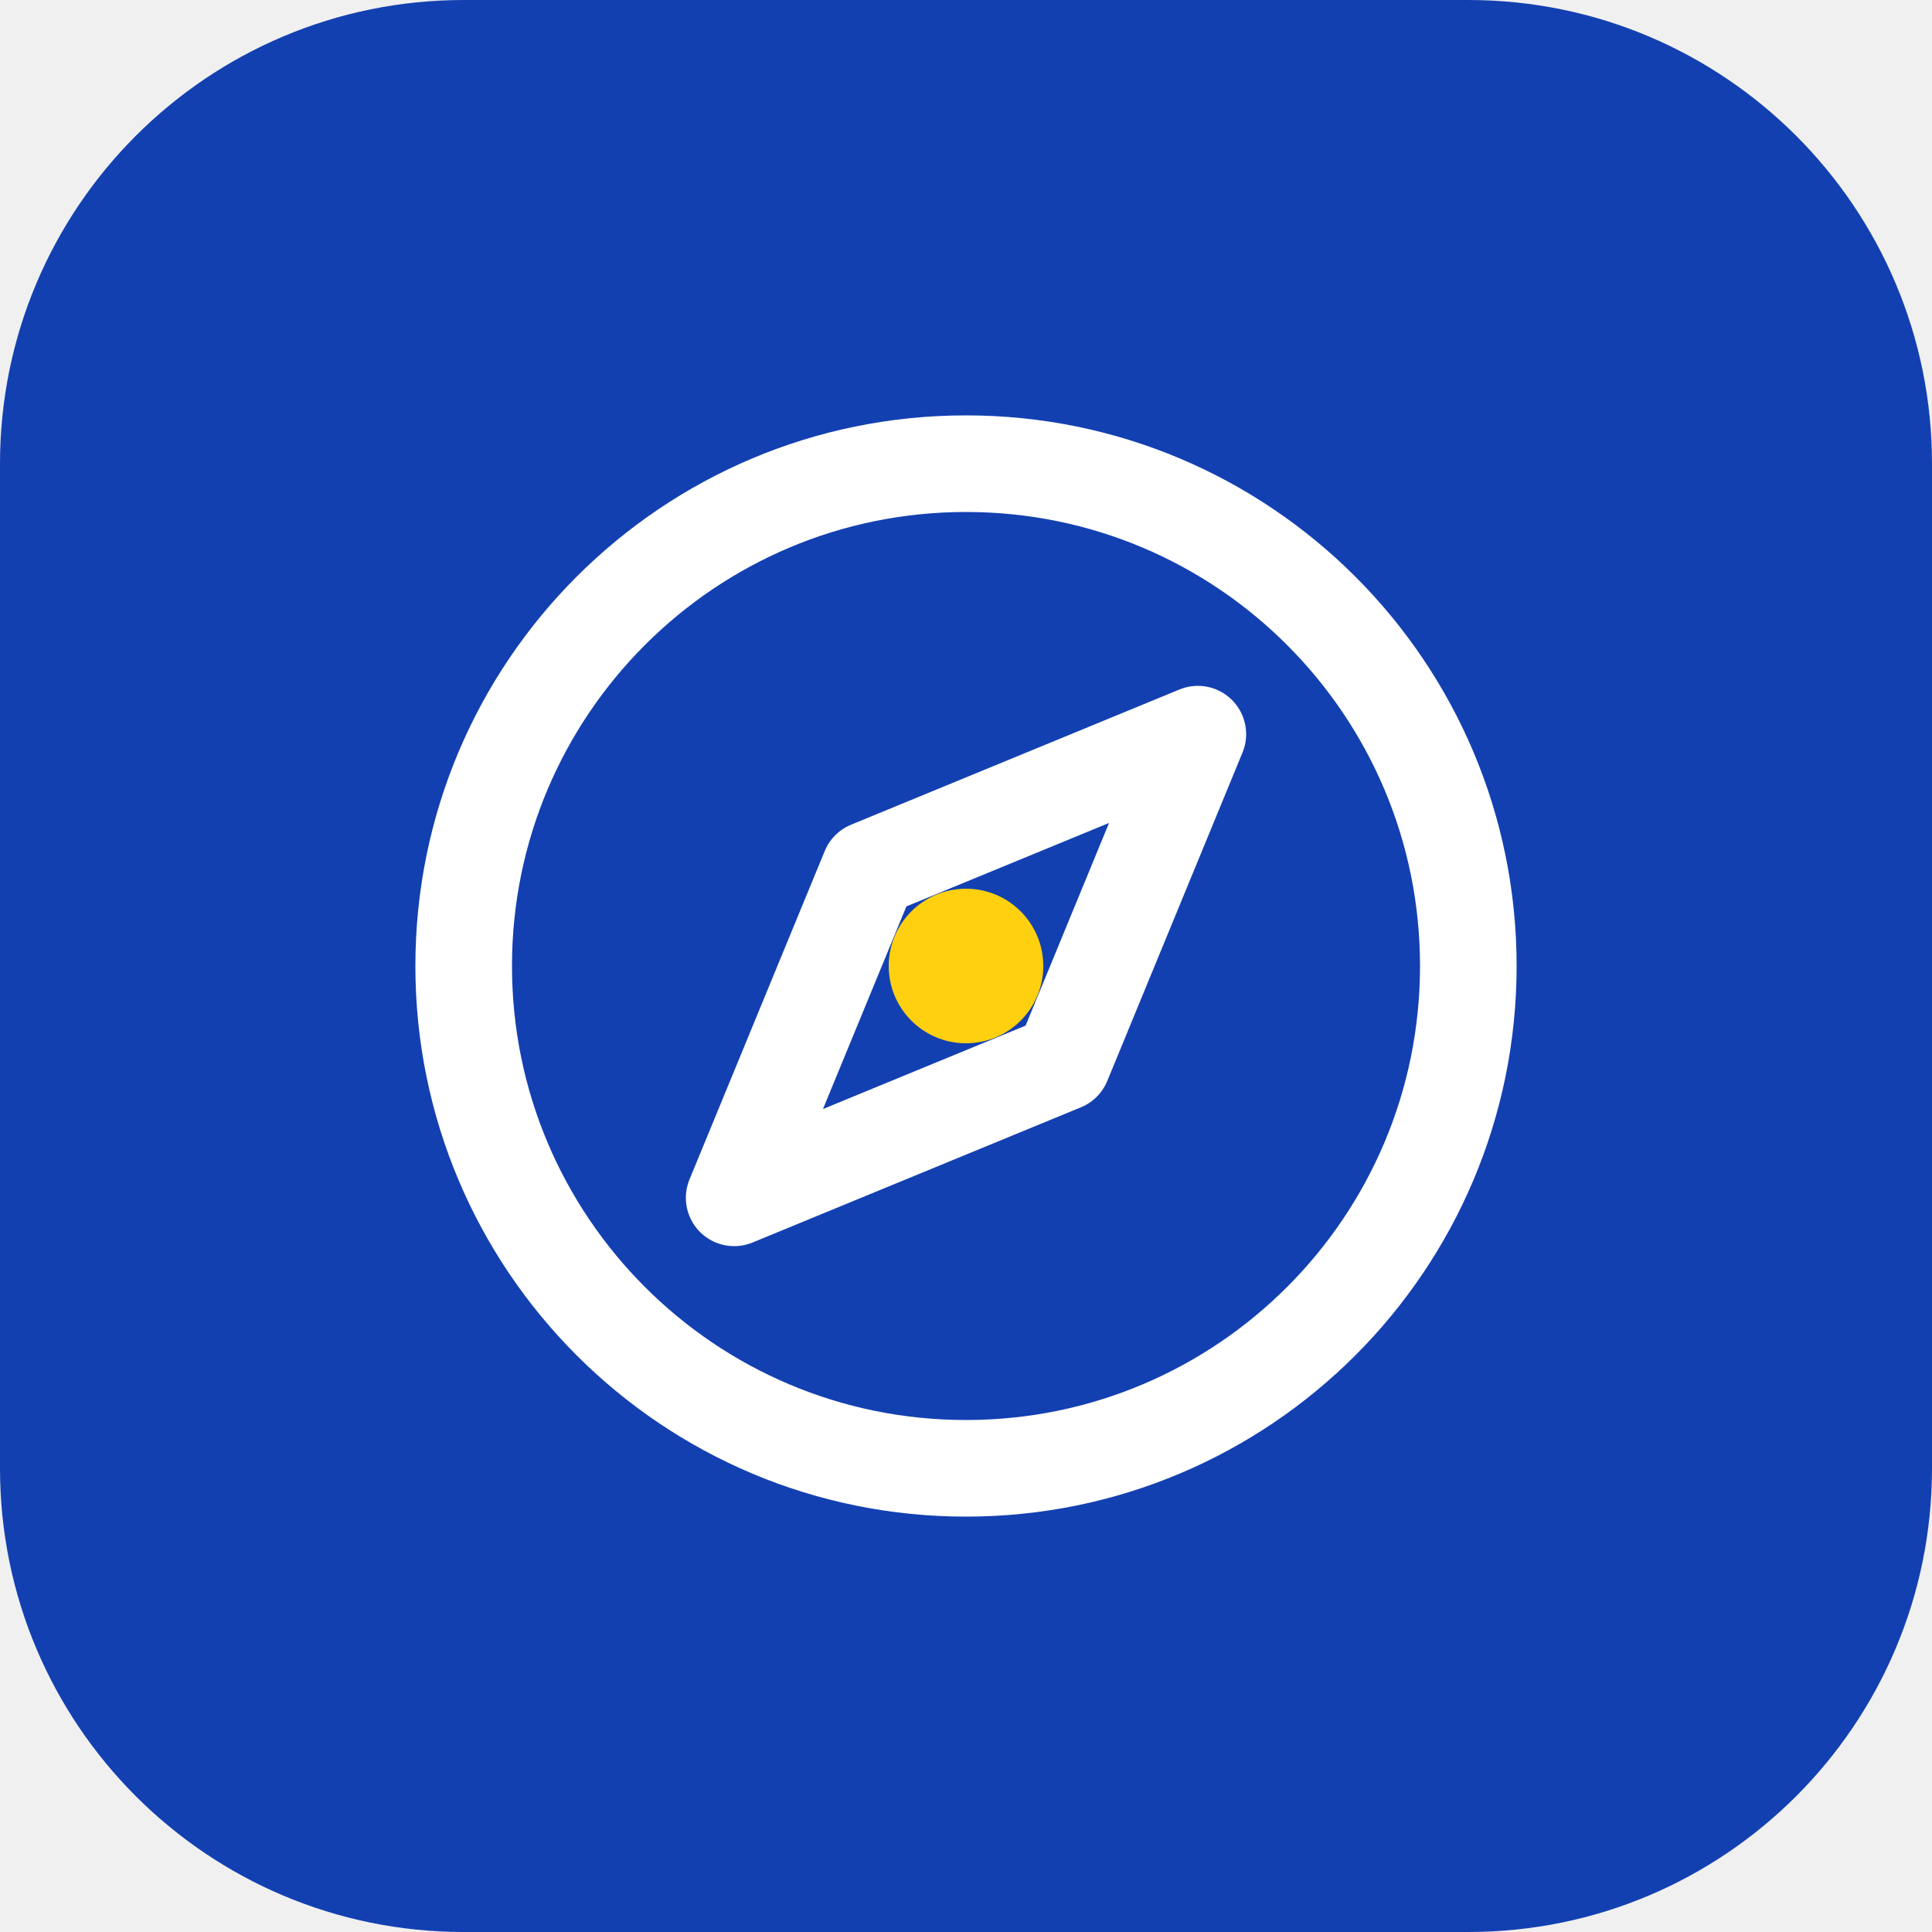
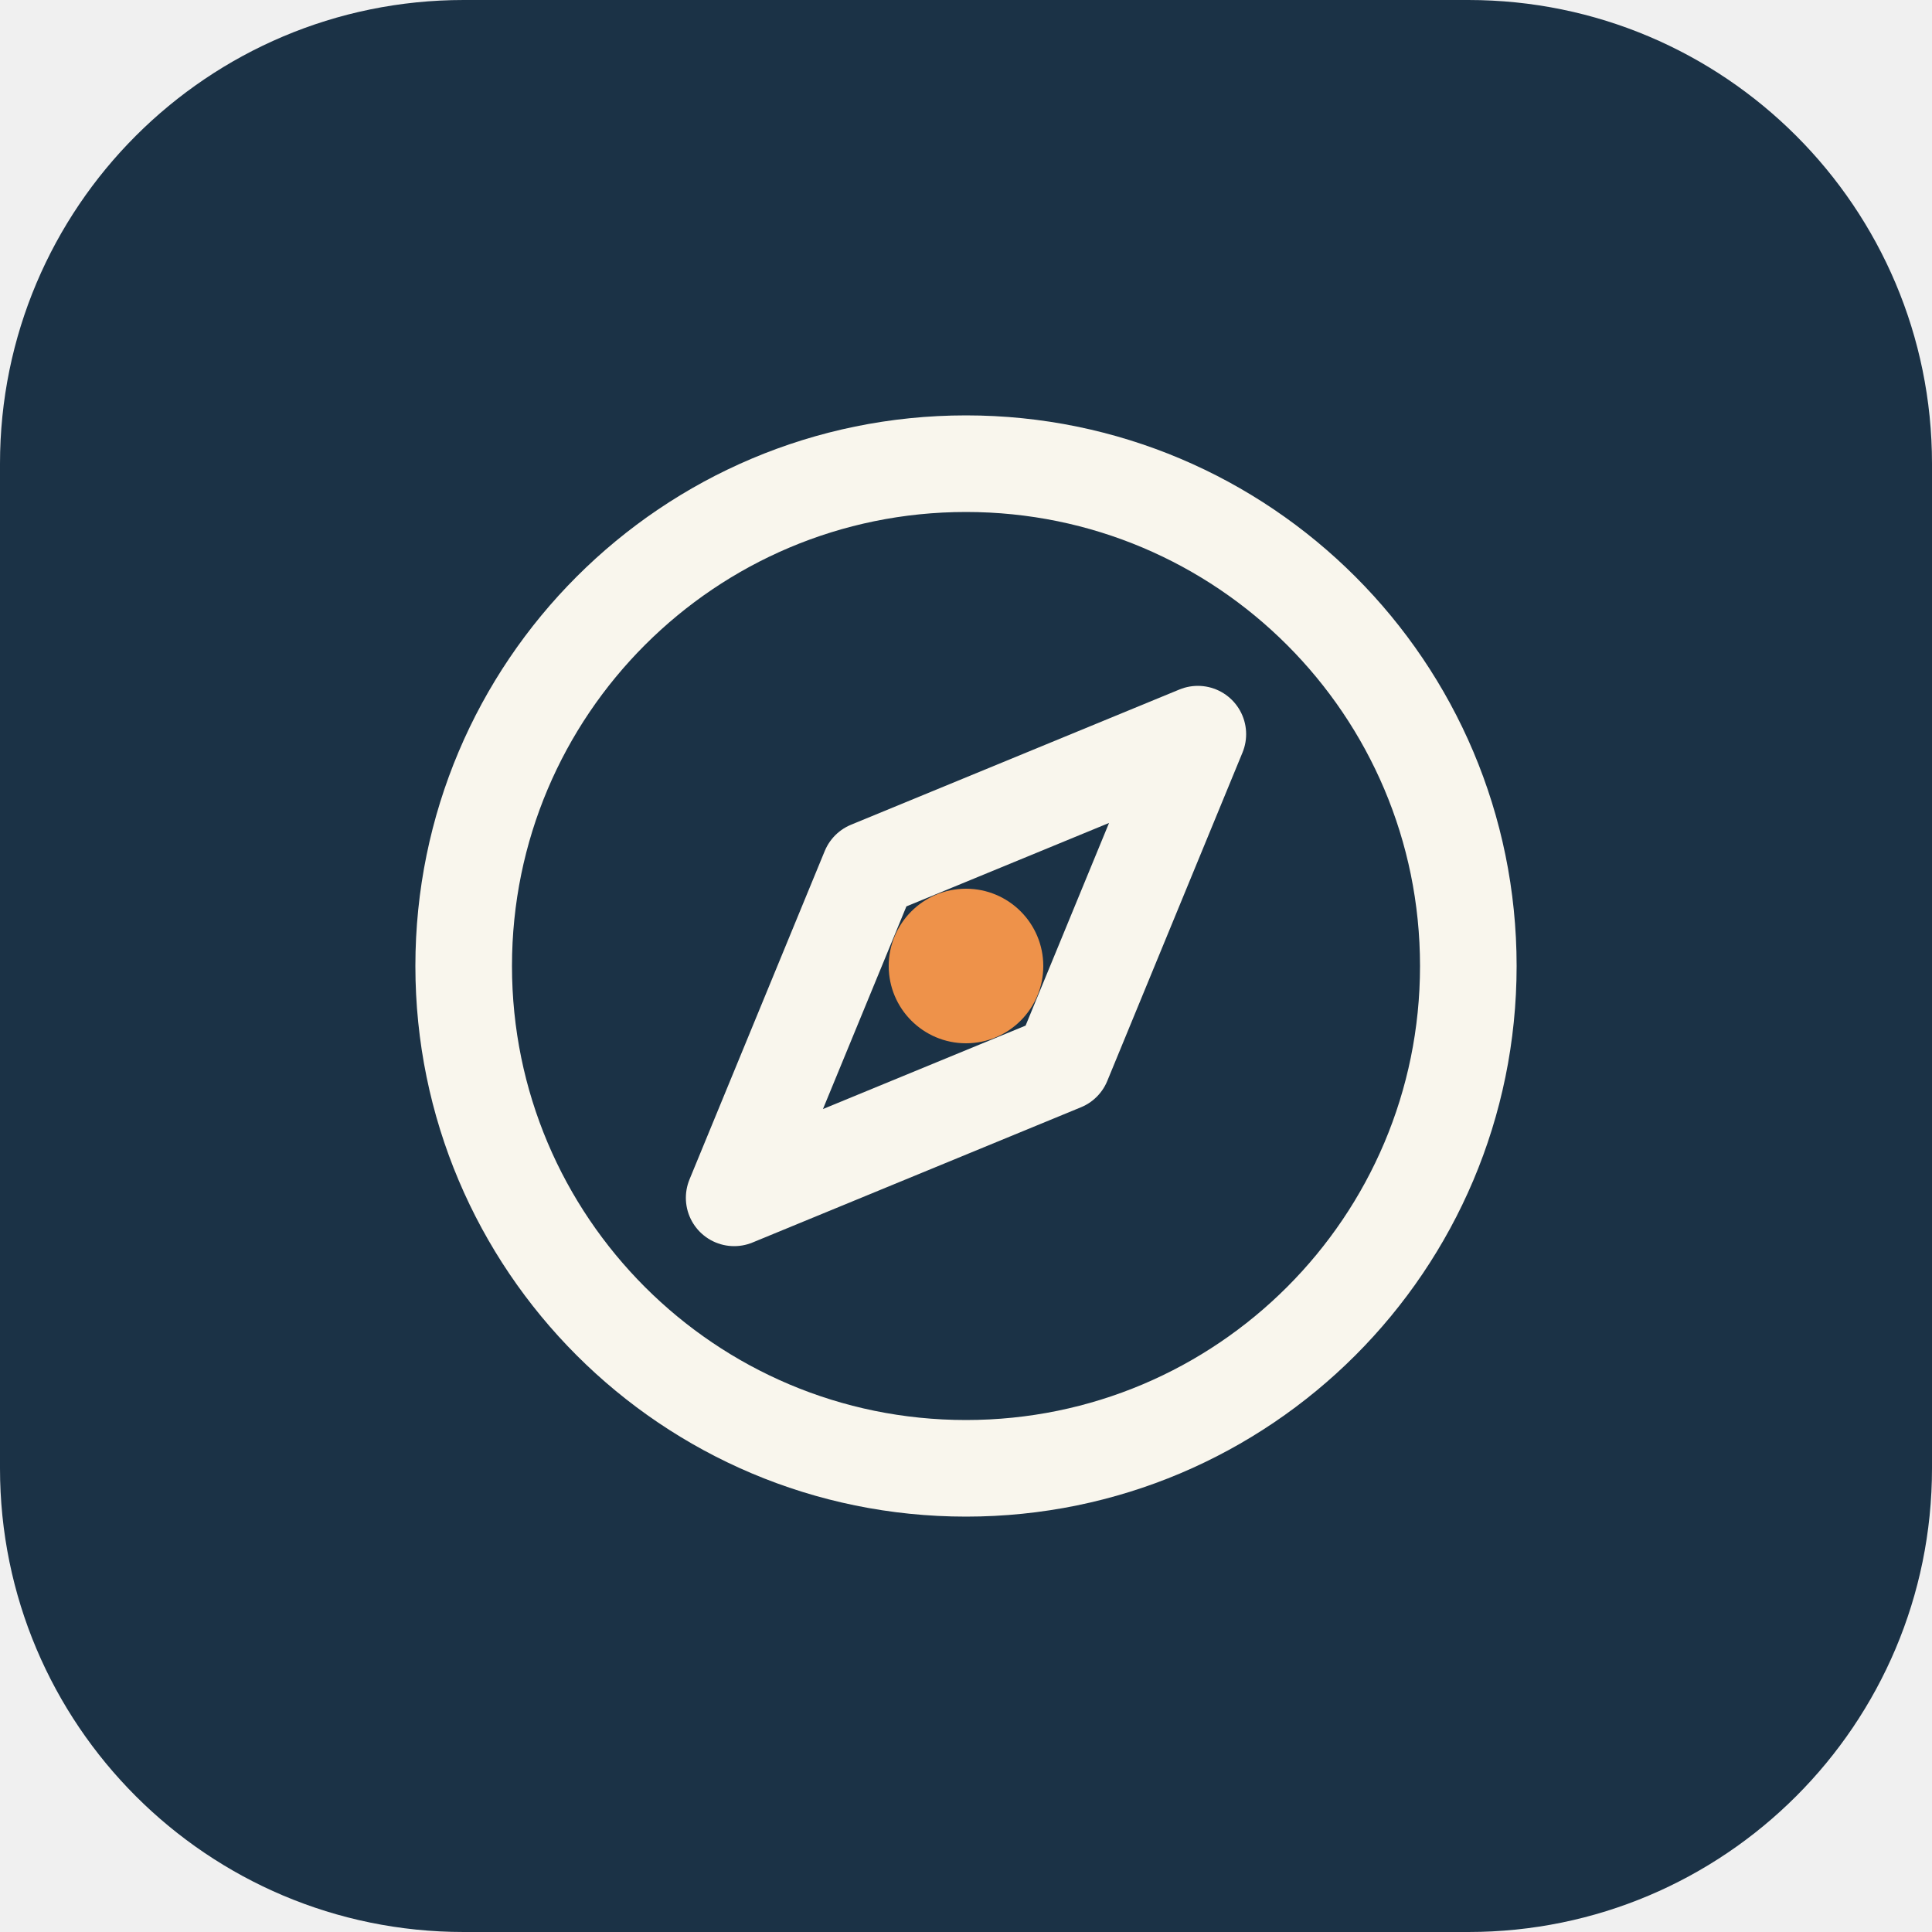
<svg xmlns="http://www.w3.org/2000/svg" viewBox="0 0 100 100">
-   <rect width="100" height="100" rx="24" fill="#1340B1" />
-   <circle cx="50" cy="50" r="26" fill="none" stroke="#FFFFFF" stroke-width="5" />
-   <path d="M62 38 L55 55 L38 62 L45 45 Z" fill="none" stroke="#FFFFFF" stroke-width="5" stroke-linecap="round" stroke-linejoin="round" />
-   <circle cx="50" cy="50" r="4" fill="#FED00F" />
+   <rect width="100" height="100" rx="24" fill="#1B3246" />
+   <circle cx="50" cy="50" r="26" fill="none" stroke="#F9F6ED" stroke-width="5" />
+   <path d="M62 38 L55 55 L38 62 L45 45 Z" fill="none" stroke="#F9F6ED" stroke-width="5" stroke-linecap="round" stroke-linejoin="round" />
+   <circle cx="50" cy="50" r="4" fill="#EE924A" />
</svg>
